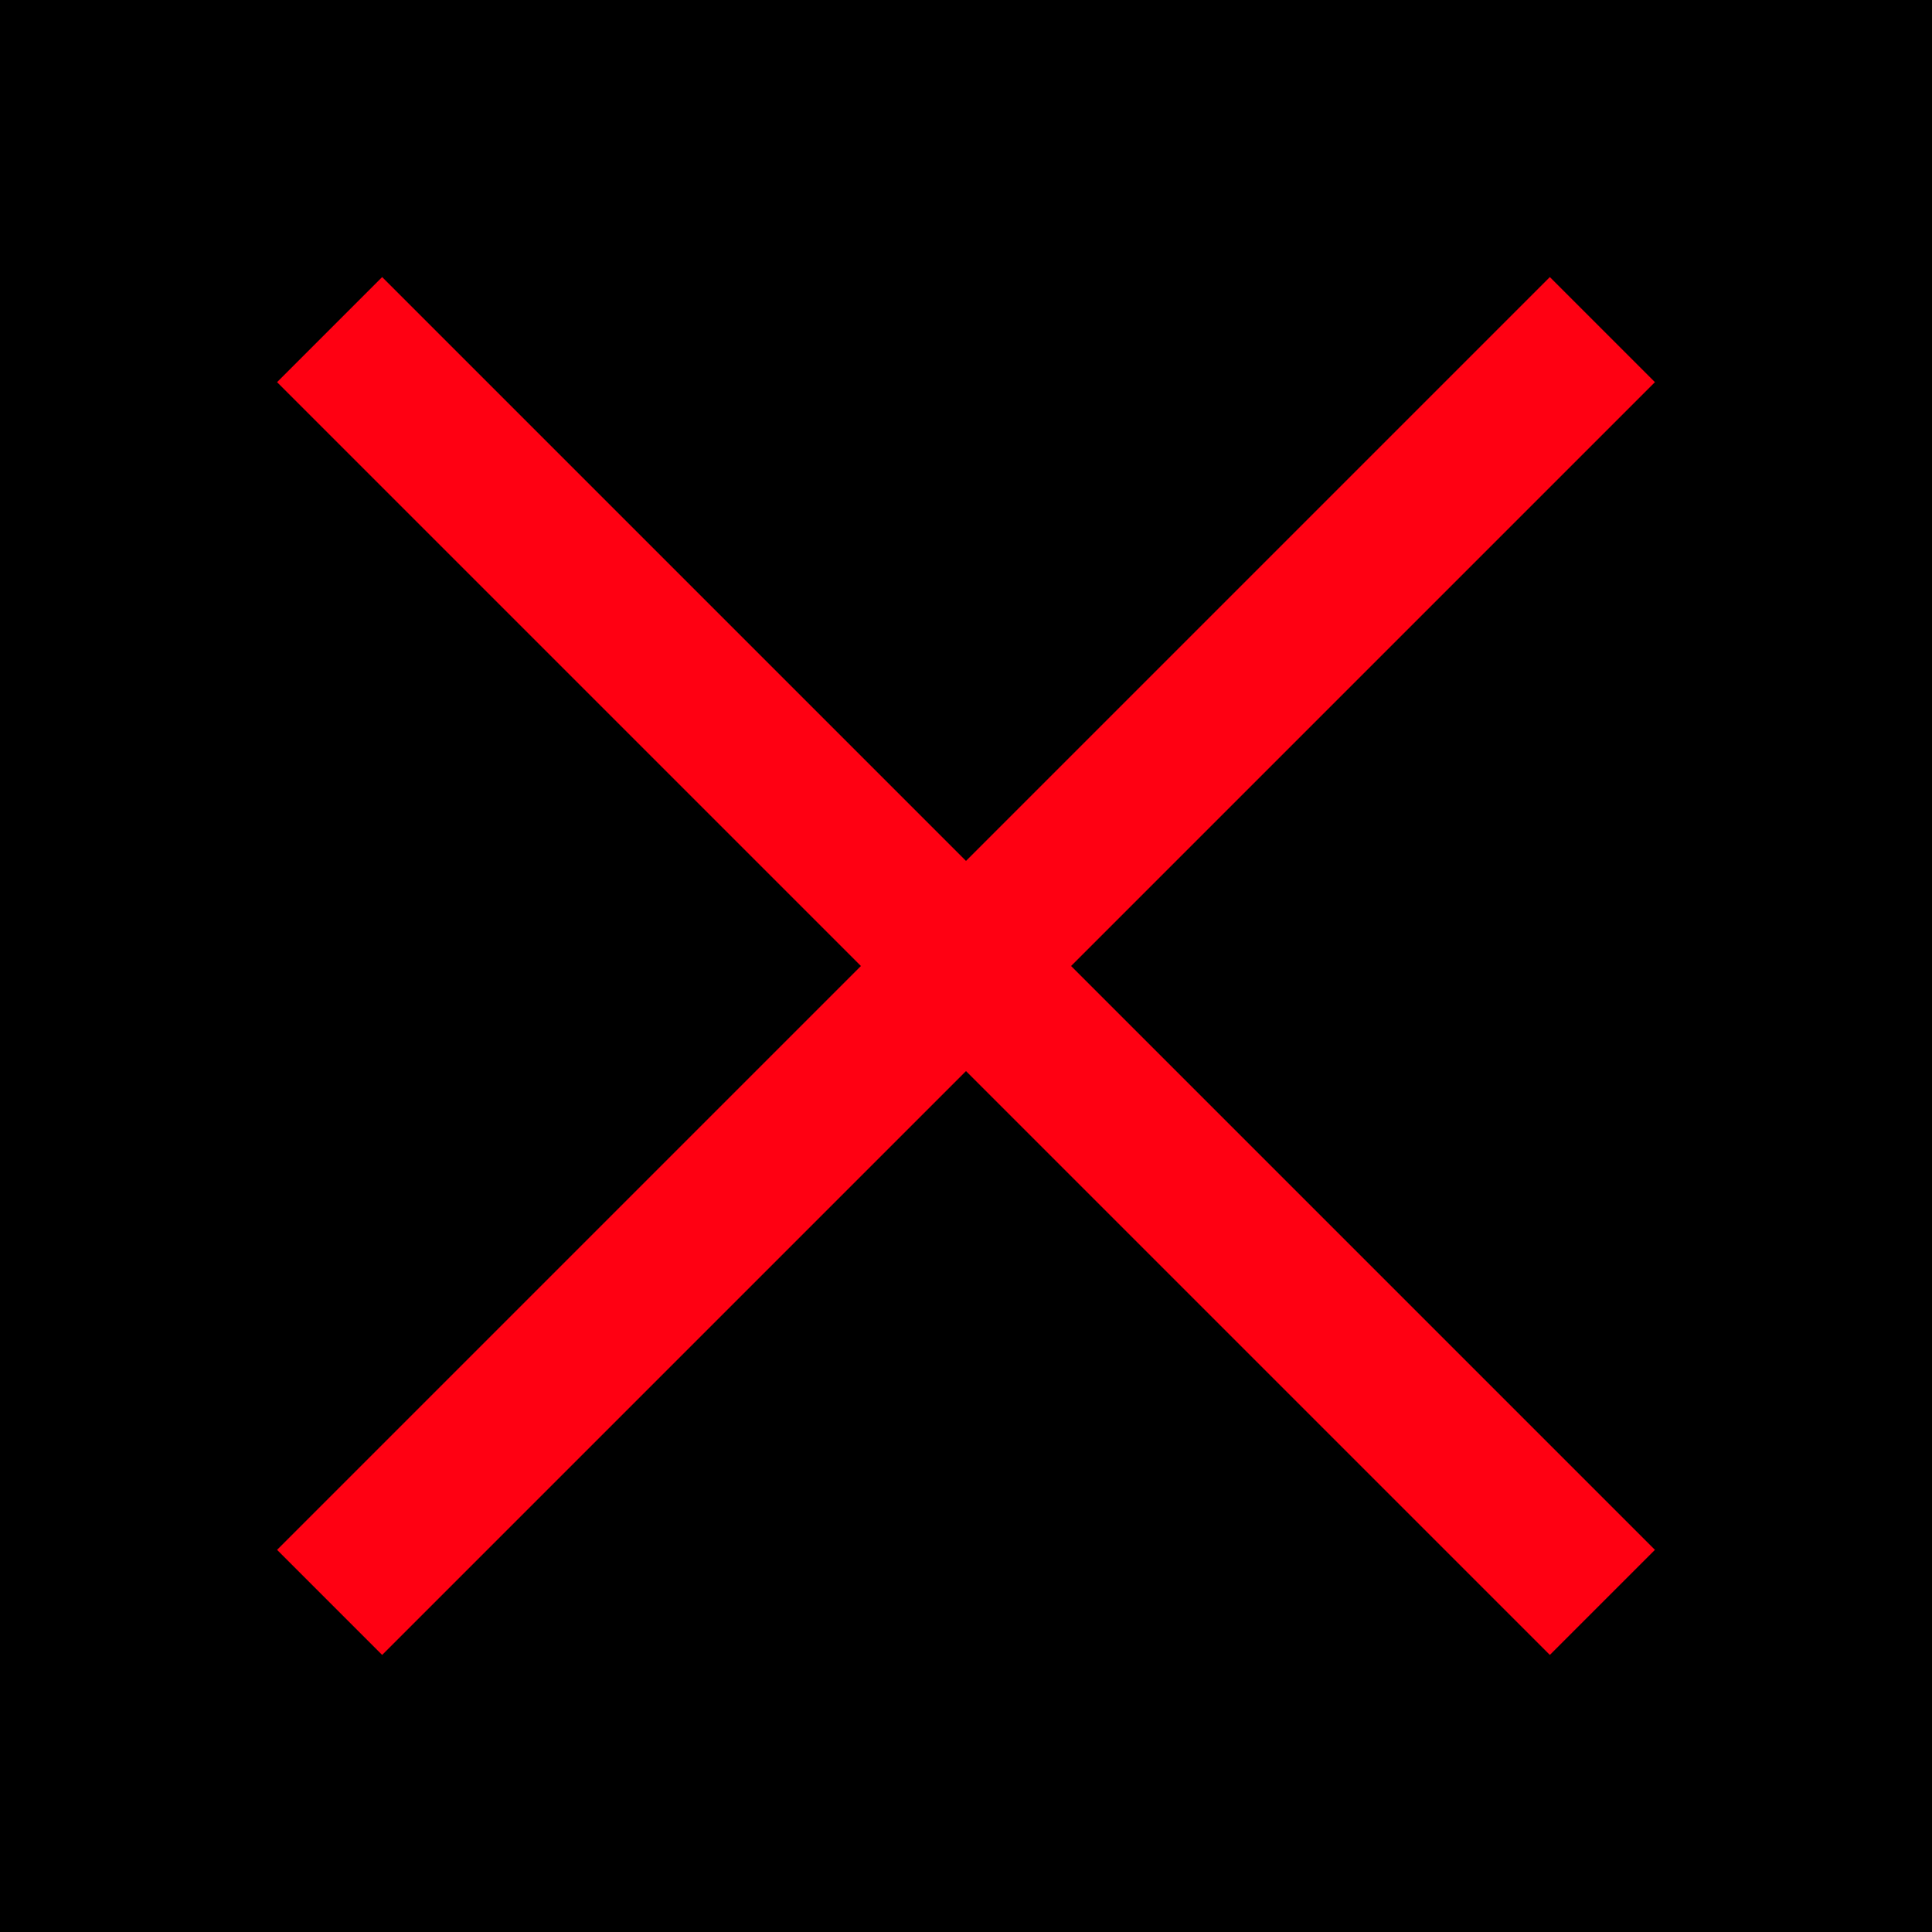
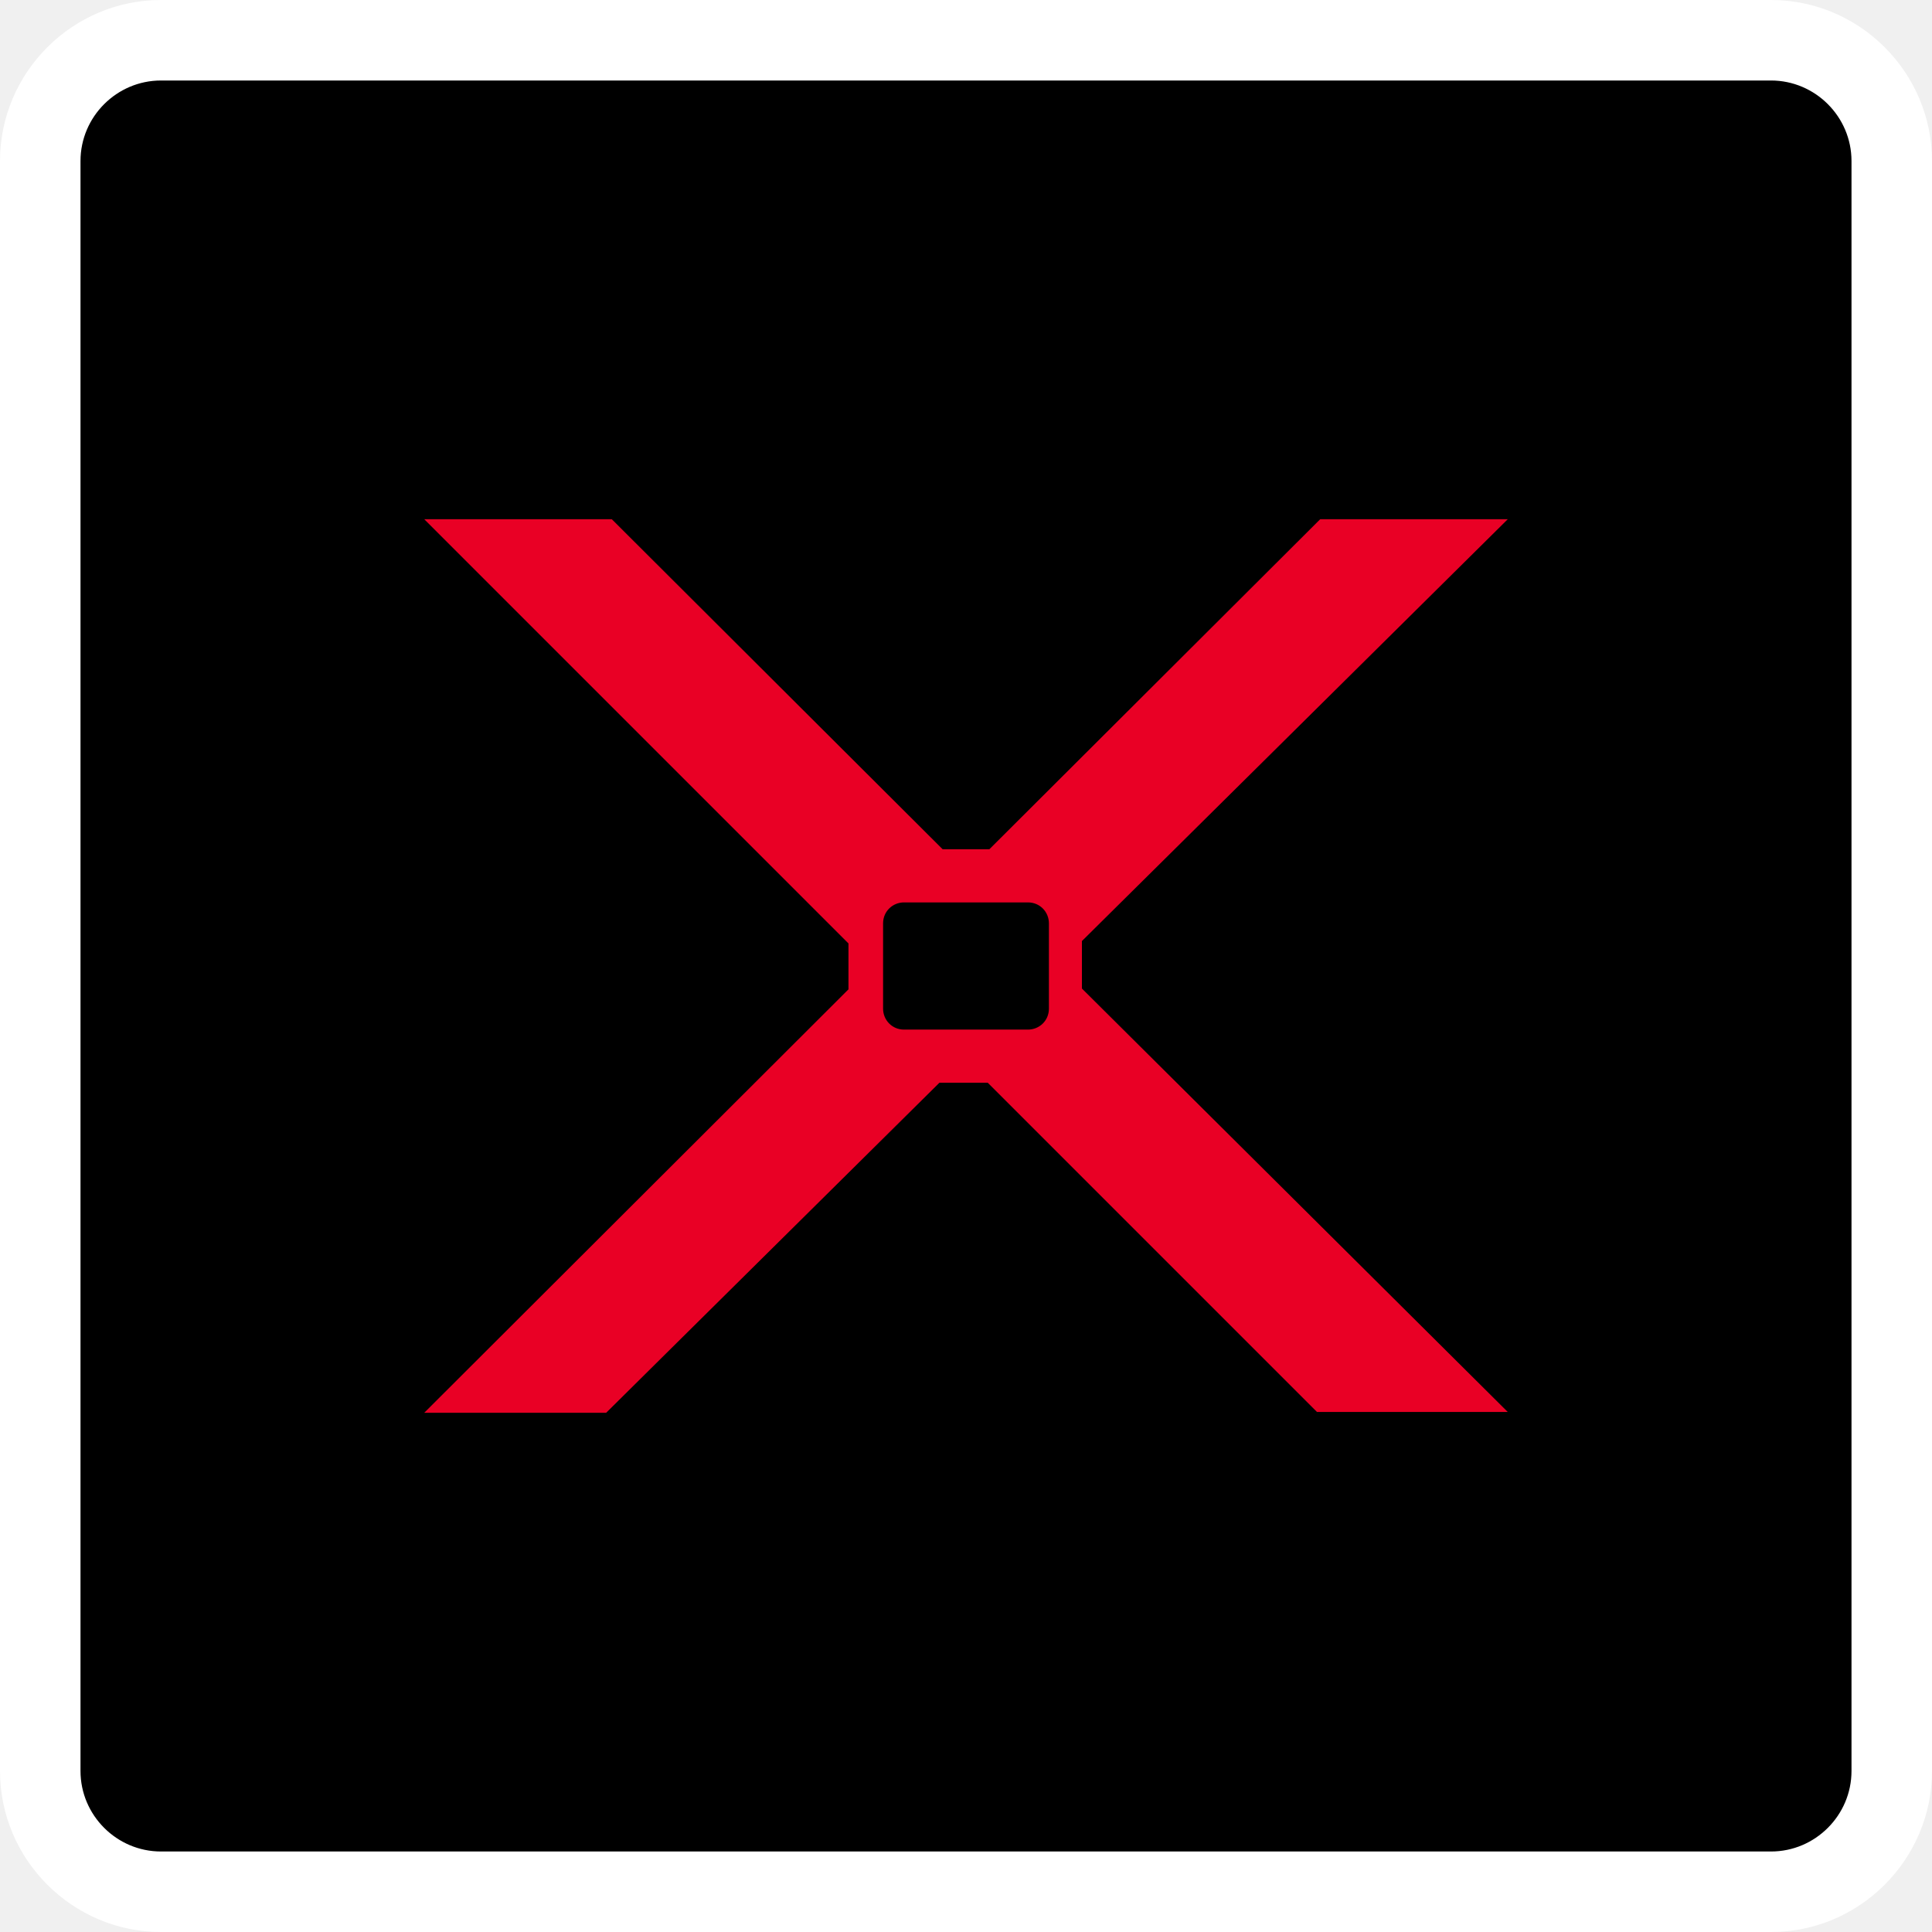
- <svg xmlns="http://www.w3.org/2000/svg" width="91" height="91" viewBox="0 0 91 91">
-   <rect width="91" height="91" fill="black" />
-   <path d="M18 18 L73 73 M73 18 L18 73" fill="none" stroke="#ff0012" stroke-width="7" stroke-linecap="square" />
+ <svg xmlns="http://www.w3.org/2000/svg" id="Laag_1" data-name="Laag 1" viewBox="0 0 24 24">
+   <defs>
+     <style>
+       .cls-1 {
+         fill: #e90025;
+       }
+ 
+       .cls-1, .cls-2, .cls-3 {
+         stroke-width: 0px;
+       }
+ 
+       .cls-2 {
+         fill: #000;
+       }
+ 
+       .cls-3 {
+         fill: #fff;
+       }
+     </style>
+   </defs>
+   <g>
+     <rect class="cls-2" x=".5" y=".5" width="23" height="23" rx="1.5" ry="1.5" />
+     <path class="cls-3" d="M22,1c.55,0,1,.45,1,1v20c0,.55-.45,1-1,1H2c-.55,0-1-.45-1-1V2c0-.55.45-1,1-1h20M22,0H2C.9,0,0,.9,0,2v20C0,23.1.9,24,2,24h20c1.1,0,2-.9,2-2V2c0-1.1-.9-2-2-2h0Z" />
+   </g>
+   <path class="cls-1" d="M13.44,11.69l5.29-5.24h-2.33l-4.11,4.1h-.58l-4.11-4.1h-2.33l5.27,5.27v.57l-5.27,5.26h2.26l4.14-4.1h.6l4.09,4.09h2.37s-5.29-5.26-5.29-5.26v-.59ZM13.03,12.53c0,.15-.12.26-.26.26h-1.54c-.15,0-.26-.12-.26-.26v-1.06c0-.15.12-.26.26-.26h1.54c.15,0,.26.12.26.26v1.06Z" />
</svg>
